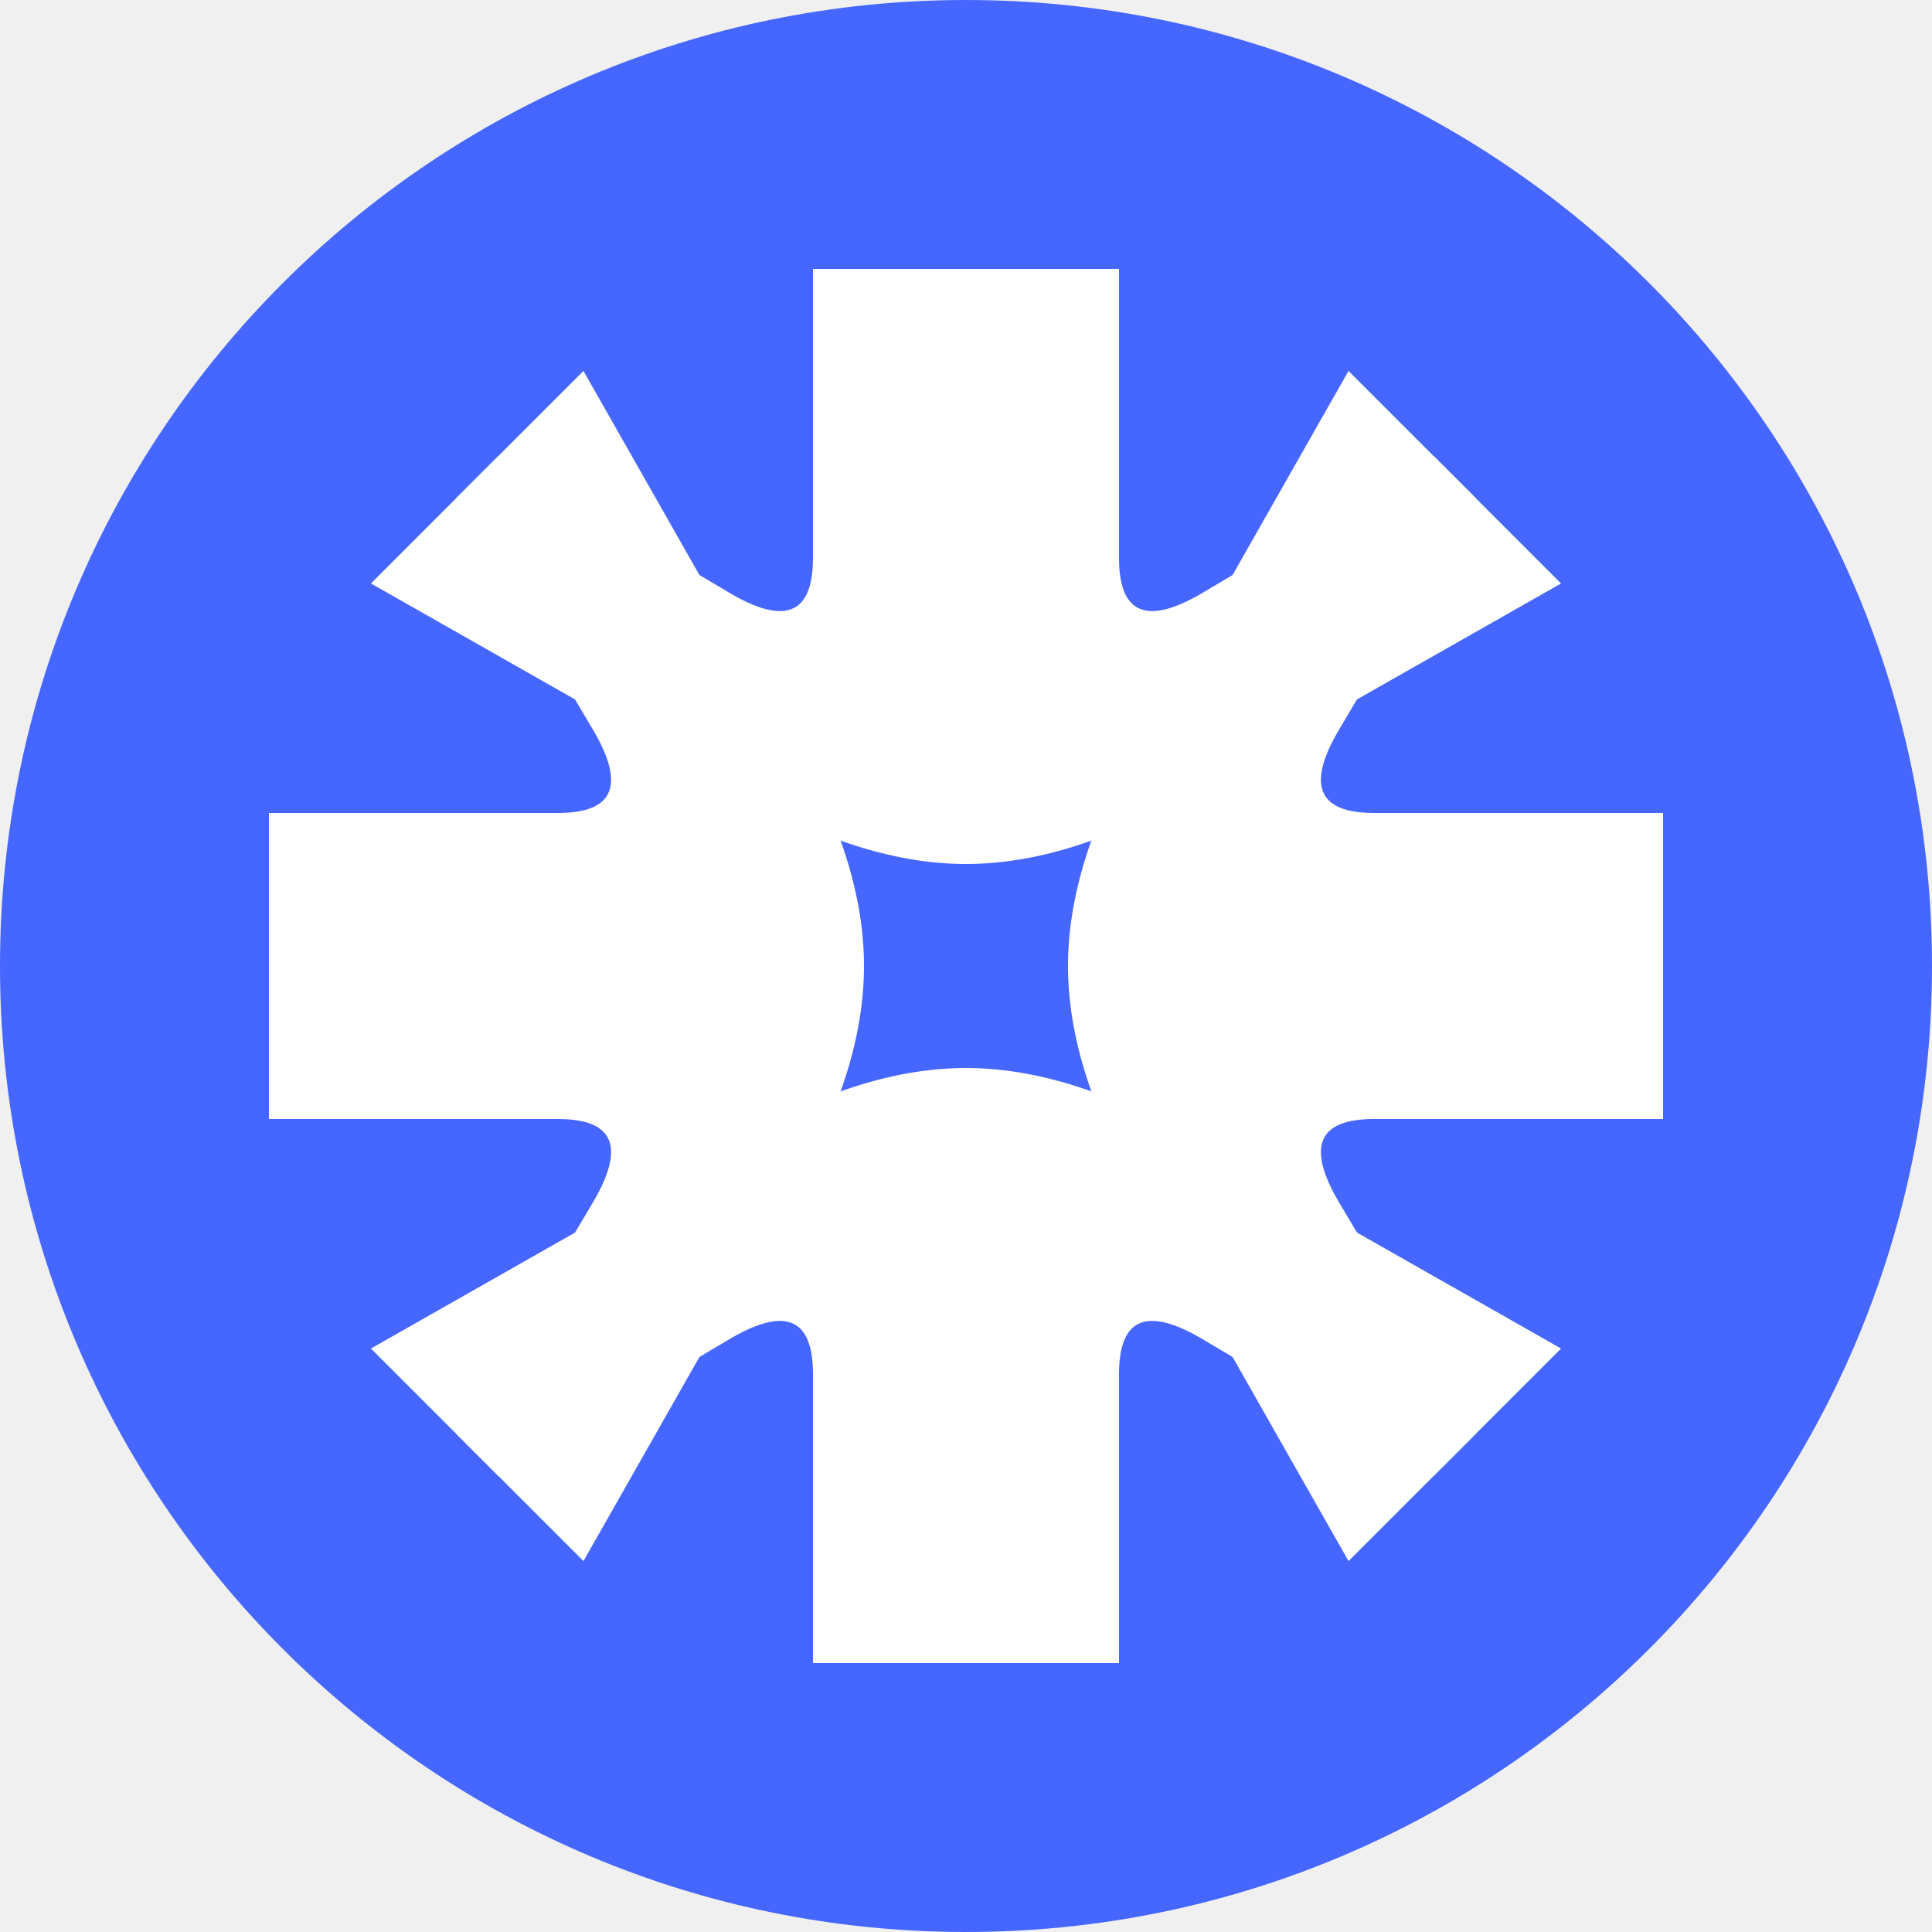
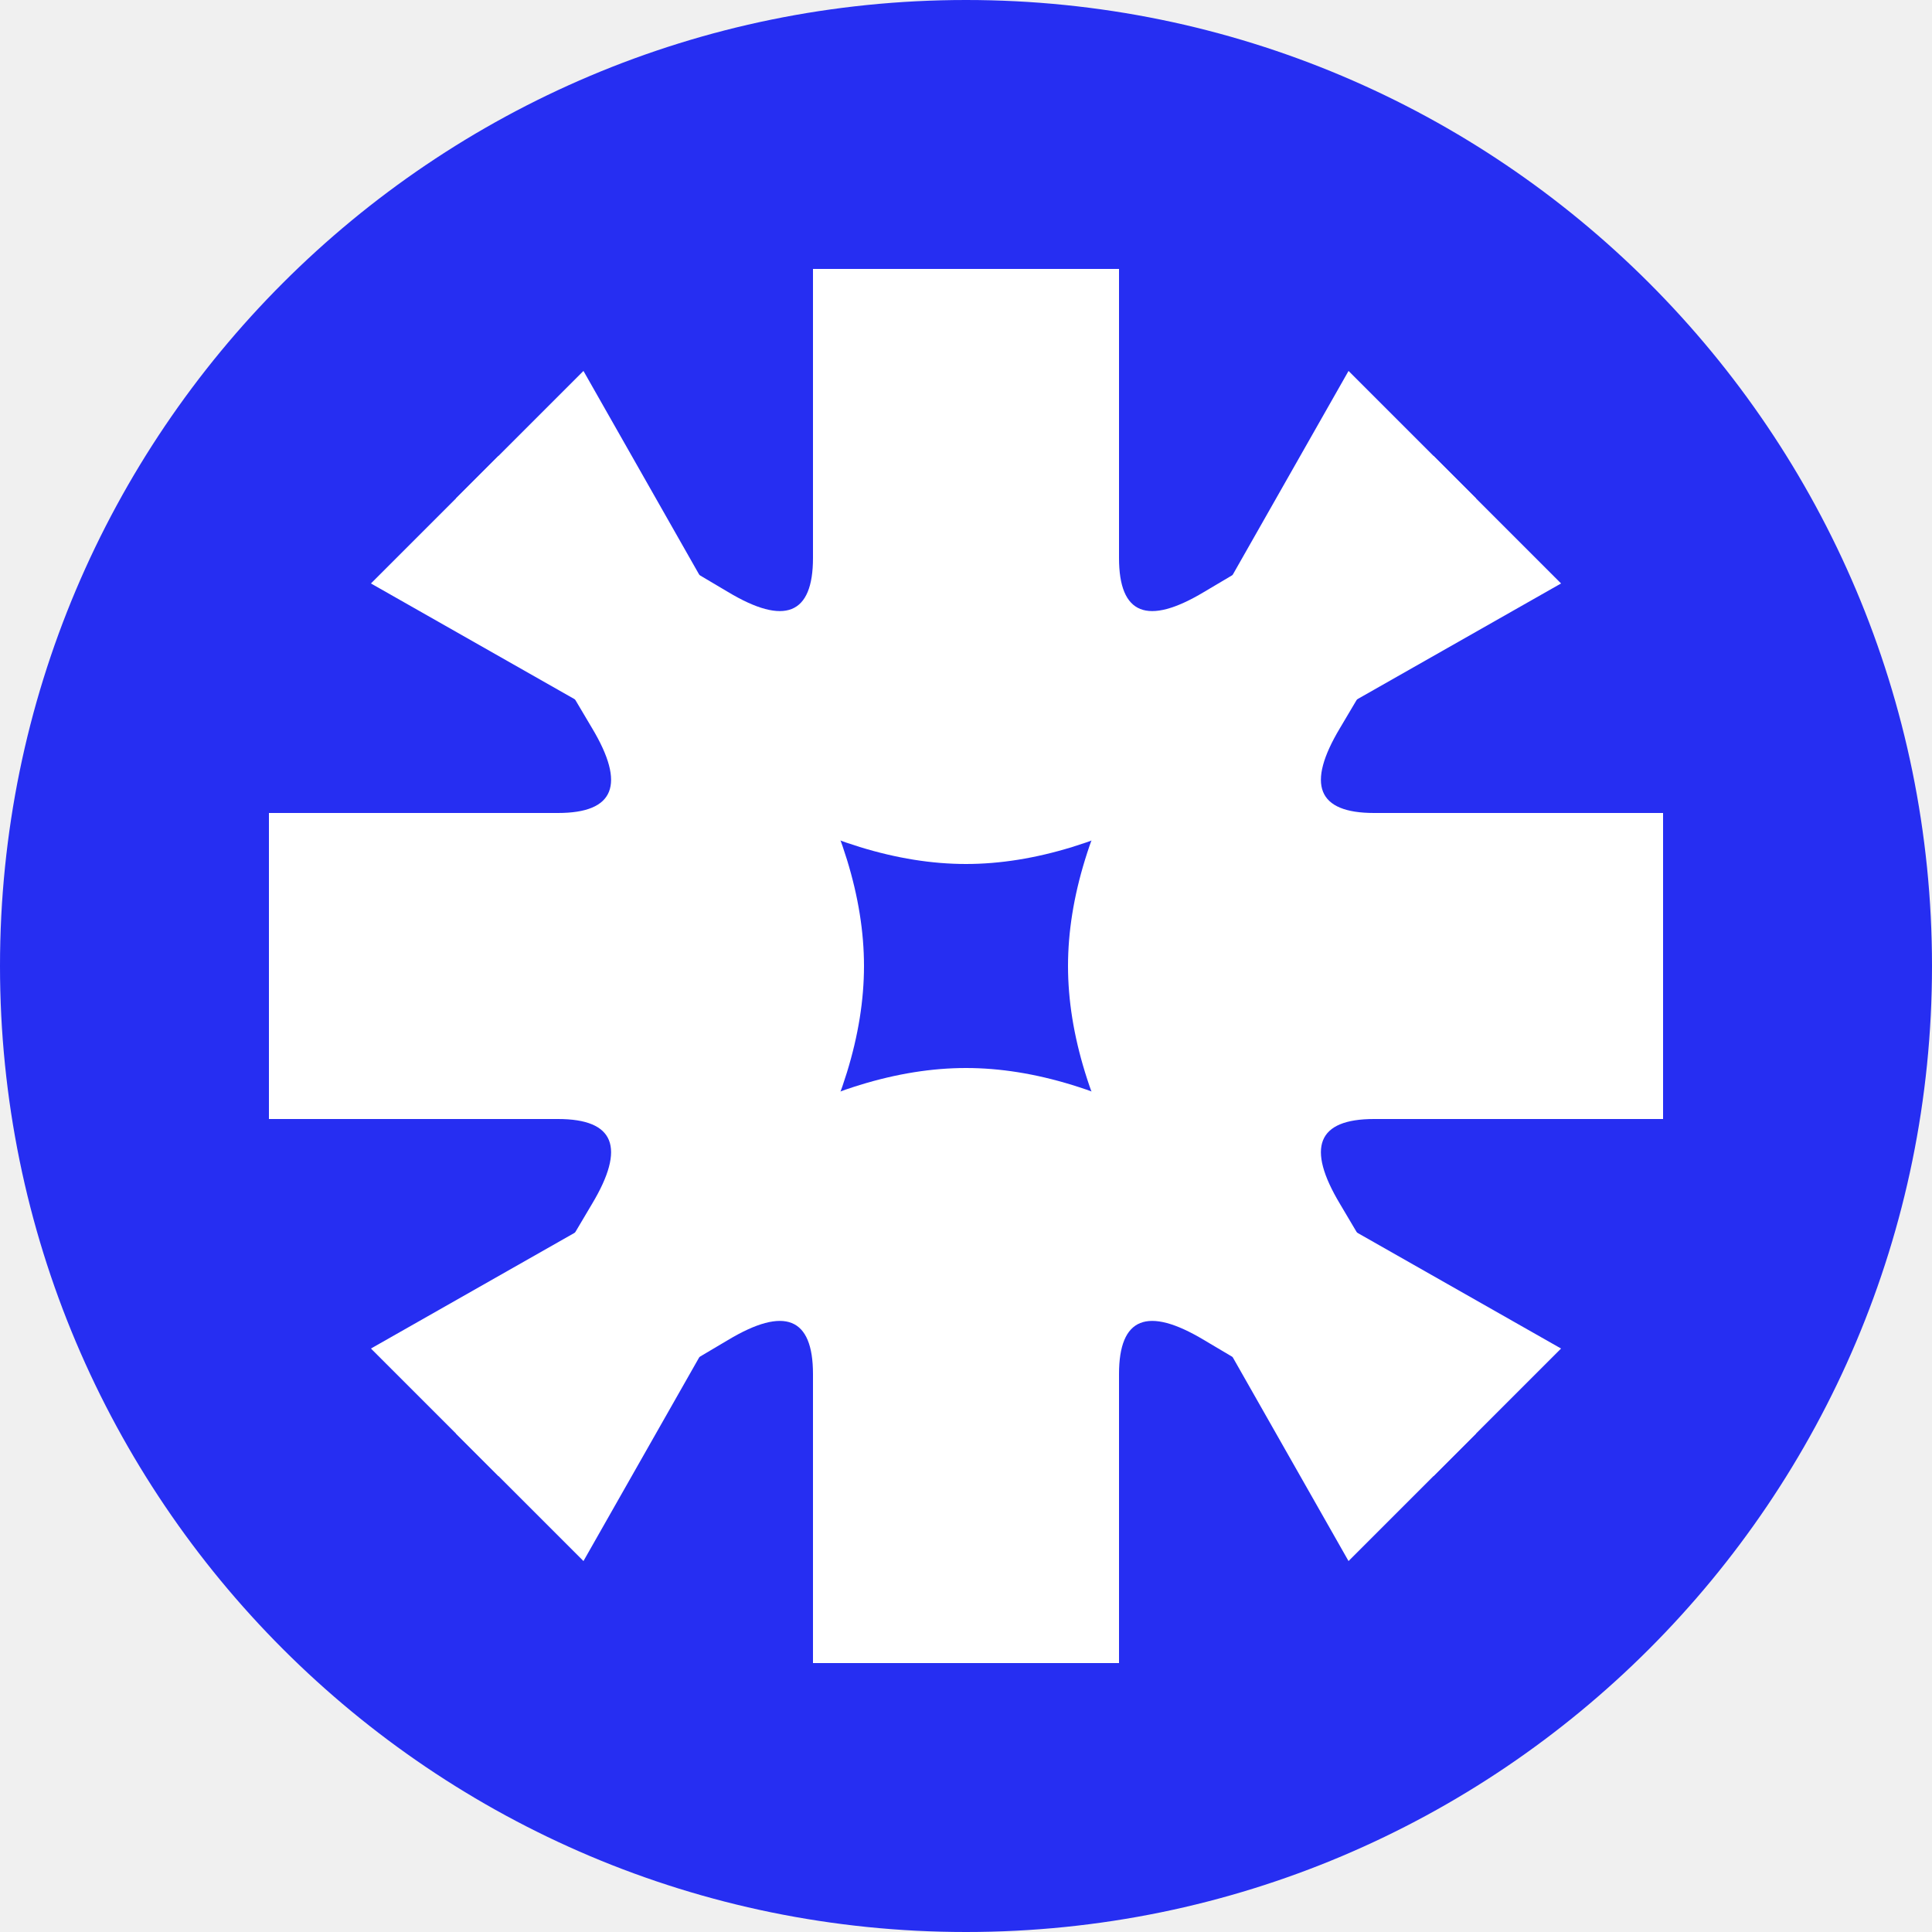
<svg xmlns="http://www.w3.org/2000/svg" width="300" height="300" viewBox="0 0 200 200">
-   <circle cx="100" cy="100" r="100" fill="#4667ff" />
+   <circle cx="100" cy="100" r="100" fill="#262ef2" />
  <g fill="white" transform="translate(100 100) scale(0.88)">
    <path d="       M -18 -82       L 18 -82       L 18 -48       Q 18 -38 28 -44       L 55 -60       L 70 -45       L 26 -20       Q 12 -12 0 -12       Q -12 -12 -26 -20       L -70 -45       L -55 -60       L -28 -44       Q -18 -38 -18 -48       Z     " />
    <path d="       M -18 82       L 18 82       L 18 48       Q 18 38 28 44       L 55 60       L 70 45       L 26 20       Q 12 12 0 12       Q -12 12 -26 20       L -70 45       L -55 60       L -28 44       Q -18 38 -18 48       Z     " />
    <path d="       M -82 -18       L -82 18       L -48 18       Q -38 18 -44 28       L -60 55       L -45 70       L -20 26       Q -12 12 -12 0       Q -12 -12 -20 -26       L -45 -70       L -60 -55       L -44 -28       Q -38 -18 -48 -18       Z     " />
    <path d="       M 82 -18       L 82 18       L 48 18       Q 38 18 44 28       L 60 55       L 45 70       L 20 26       Q 12 12 12 0       Q 12 -12 20 -26       L 45 -70       L 60 -55       L 44 -28       Q 38 -18 48 -18       Z     " />
  </g>
</svg>
